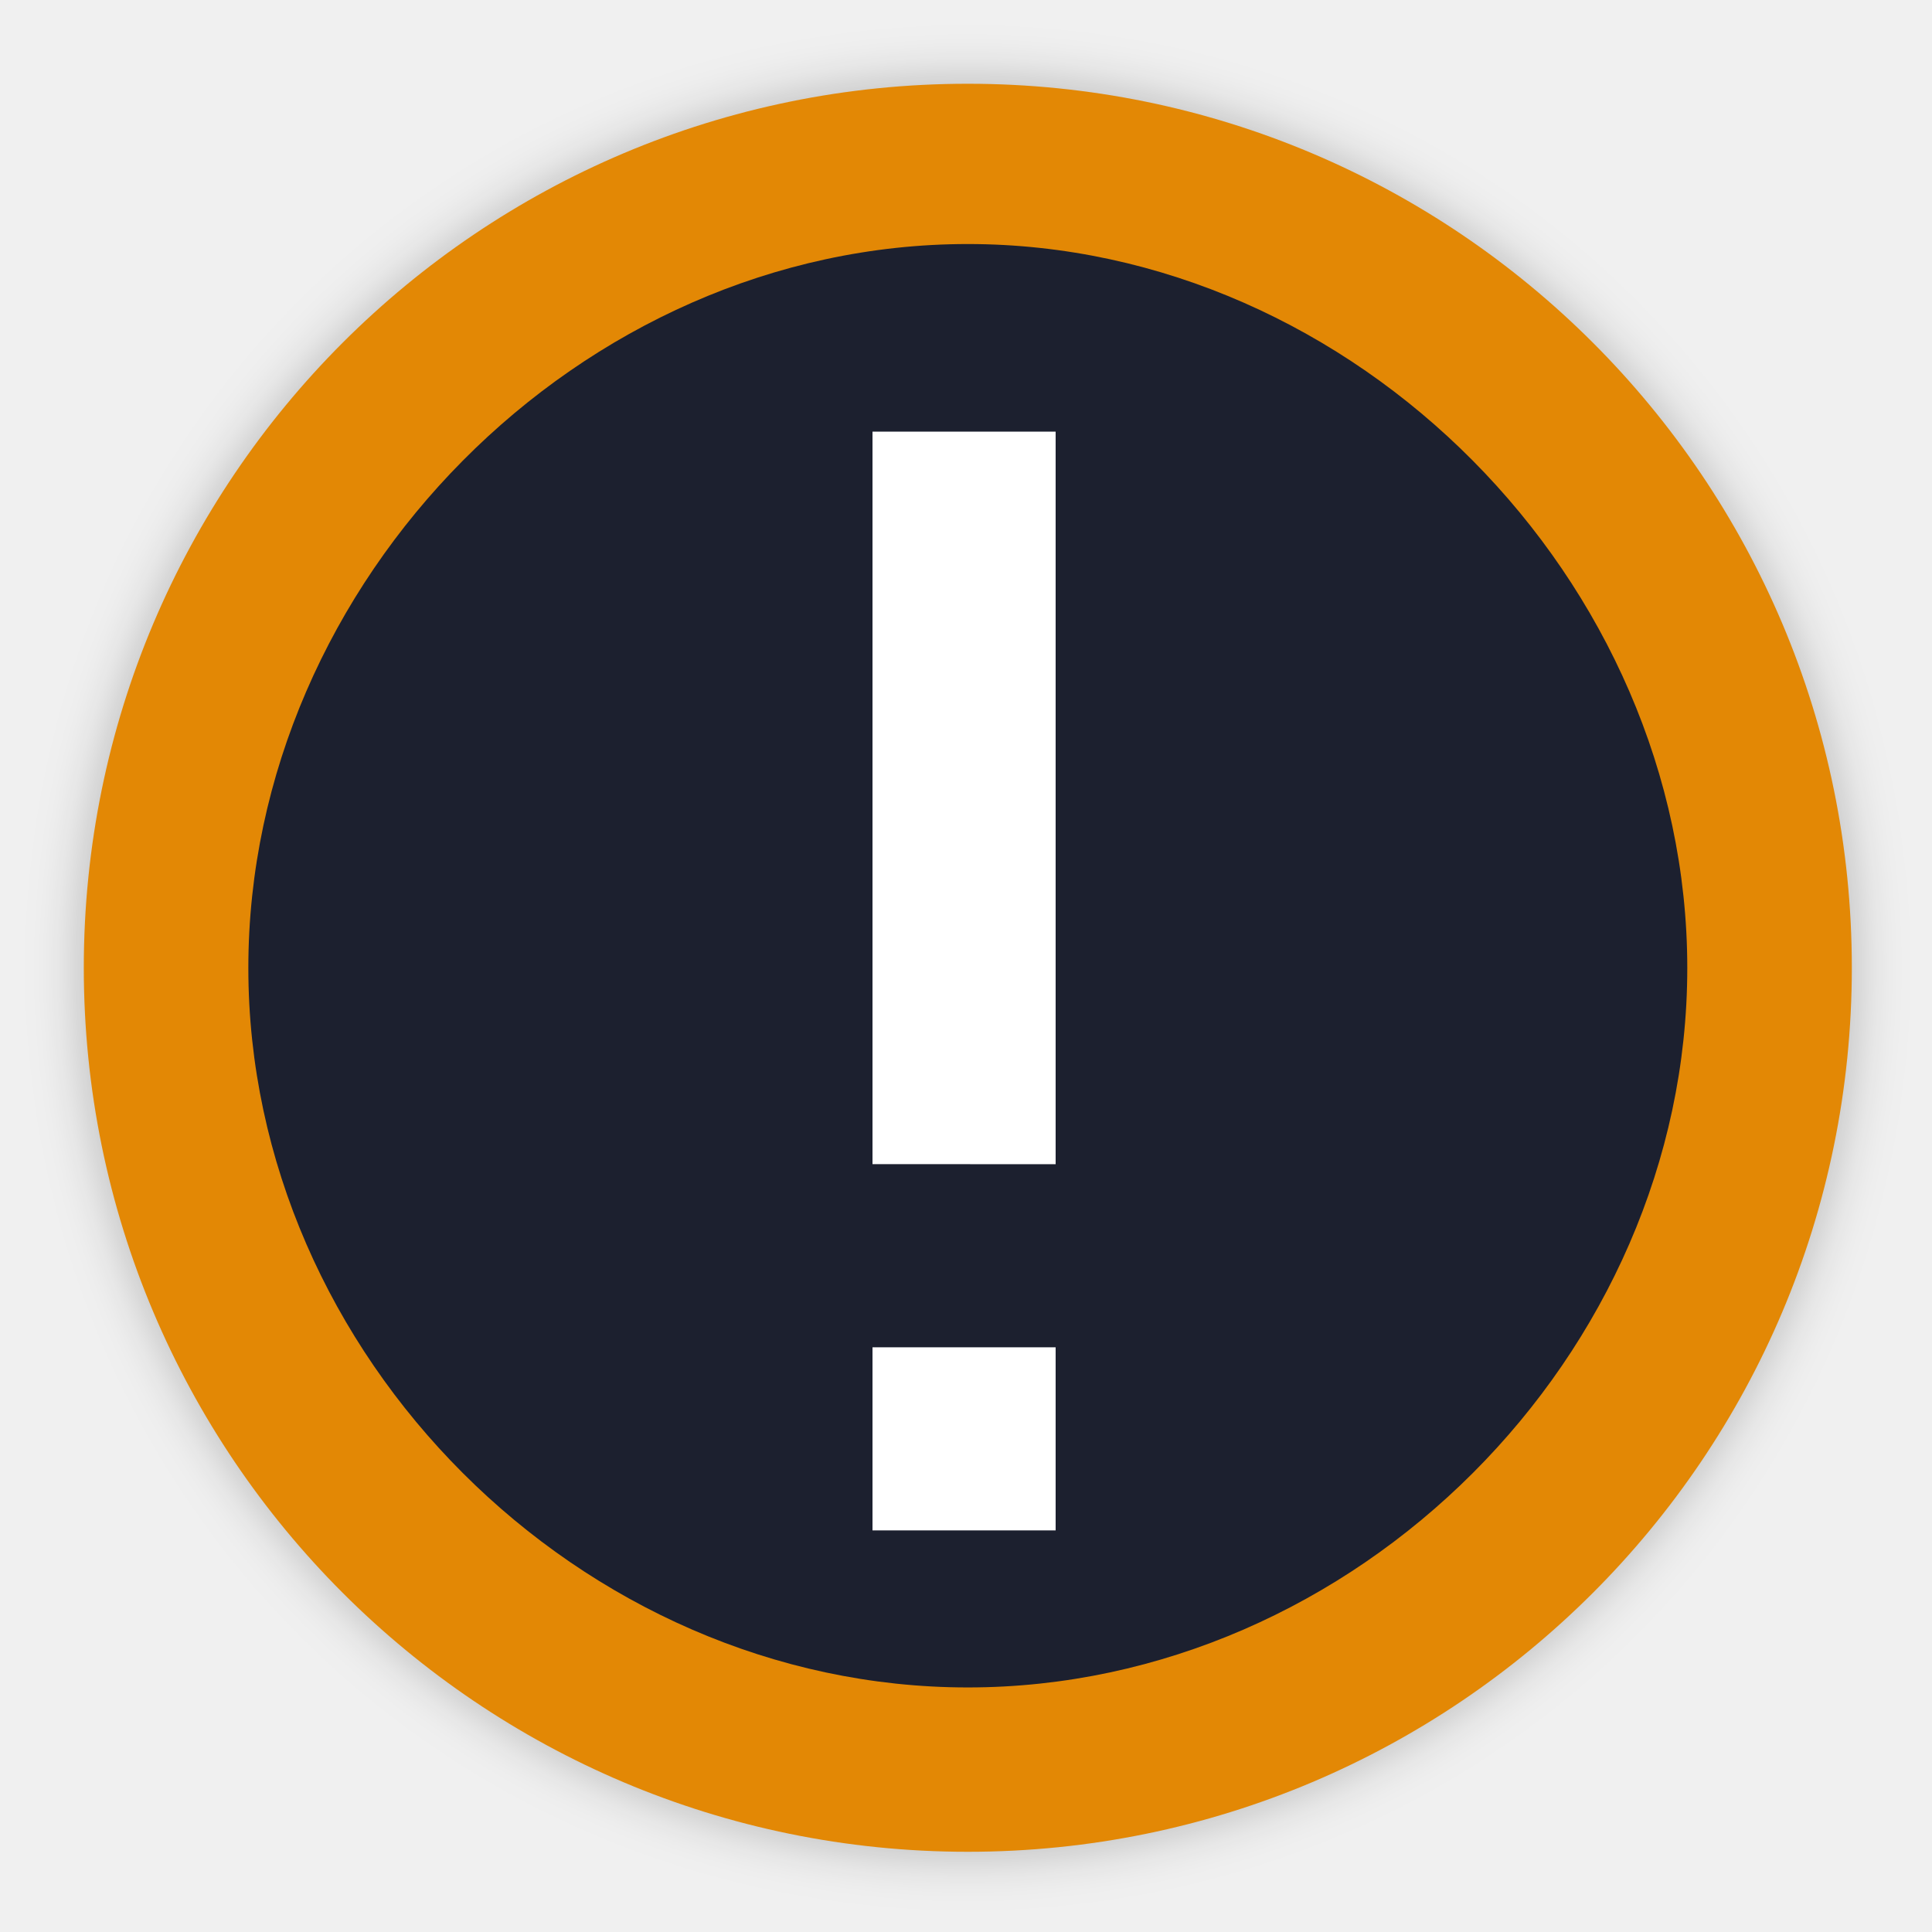
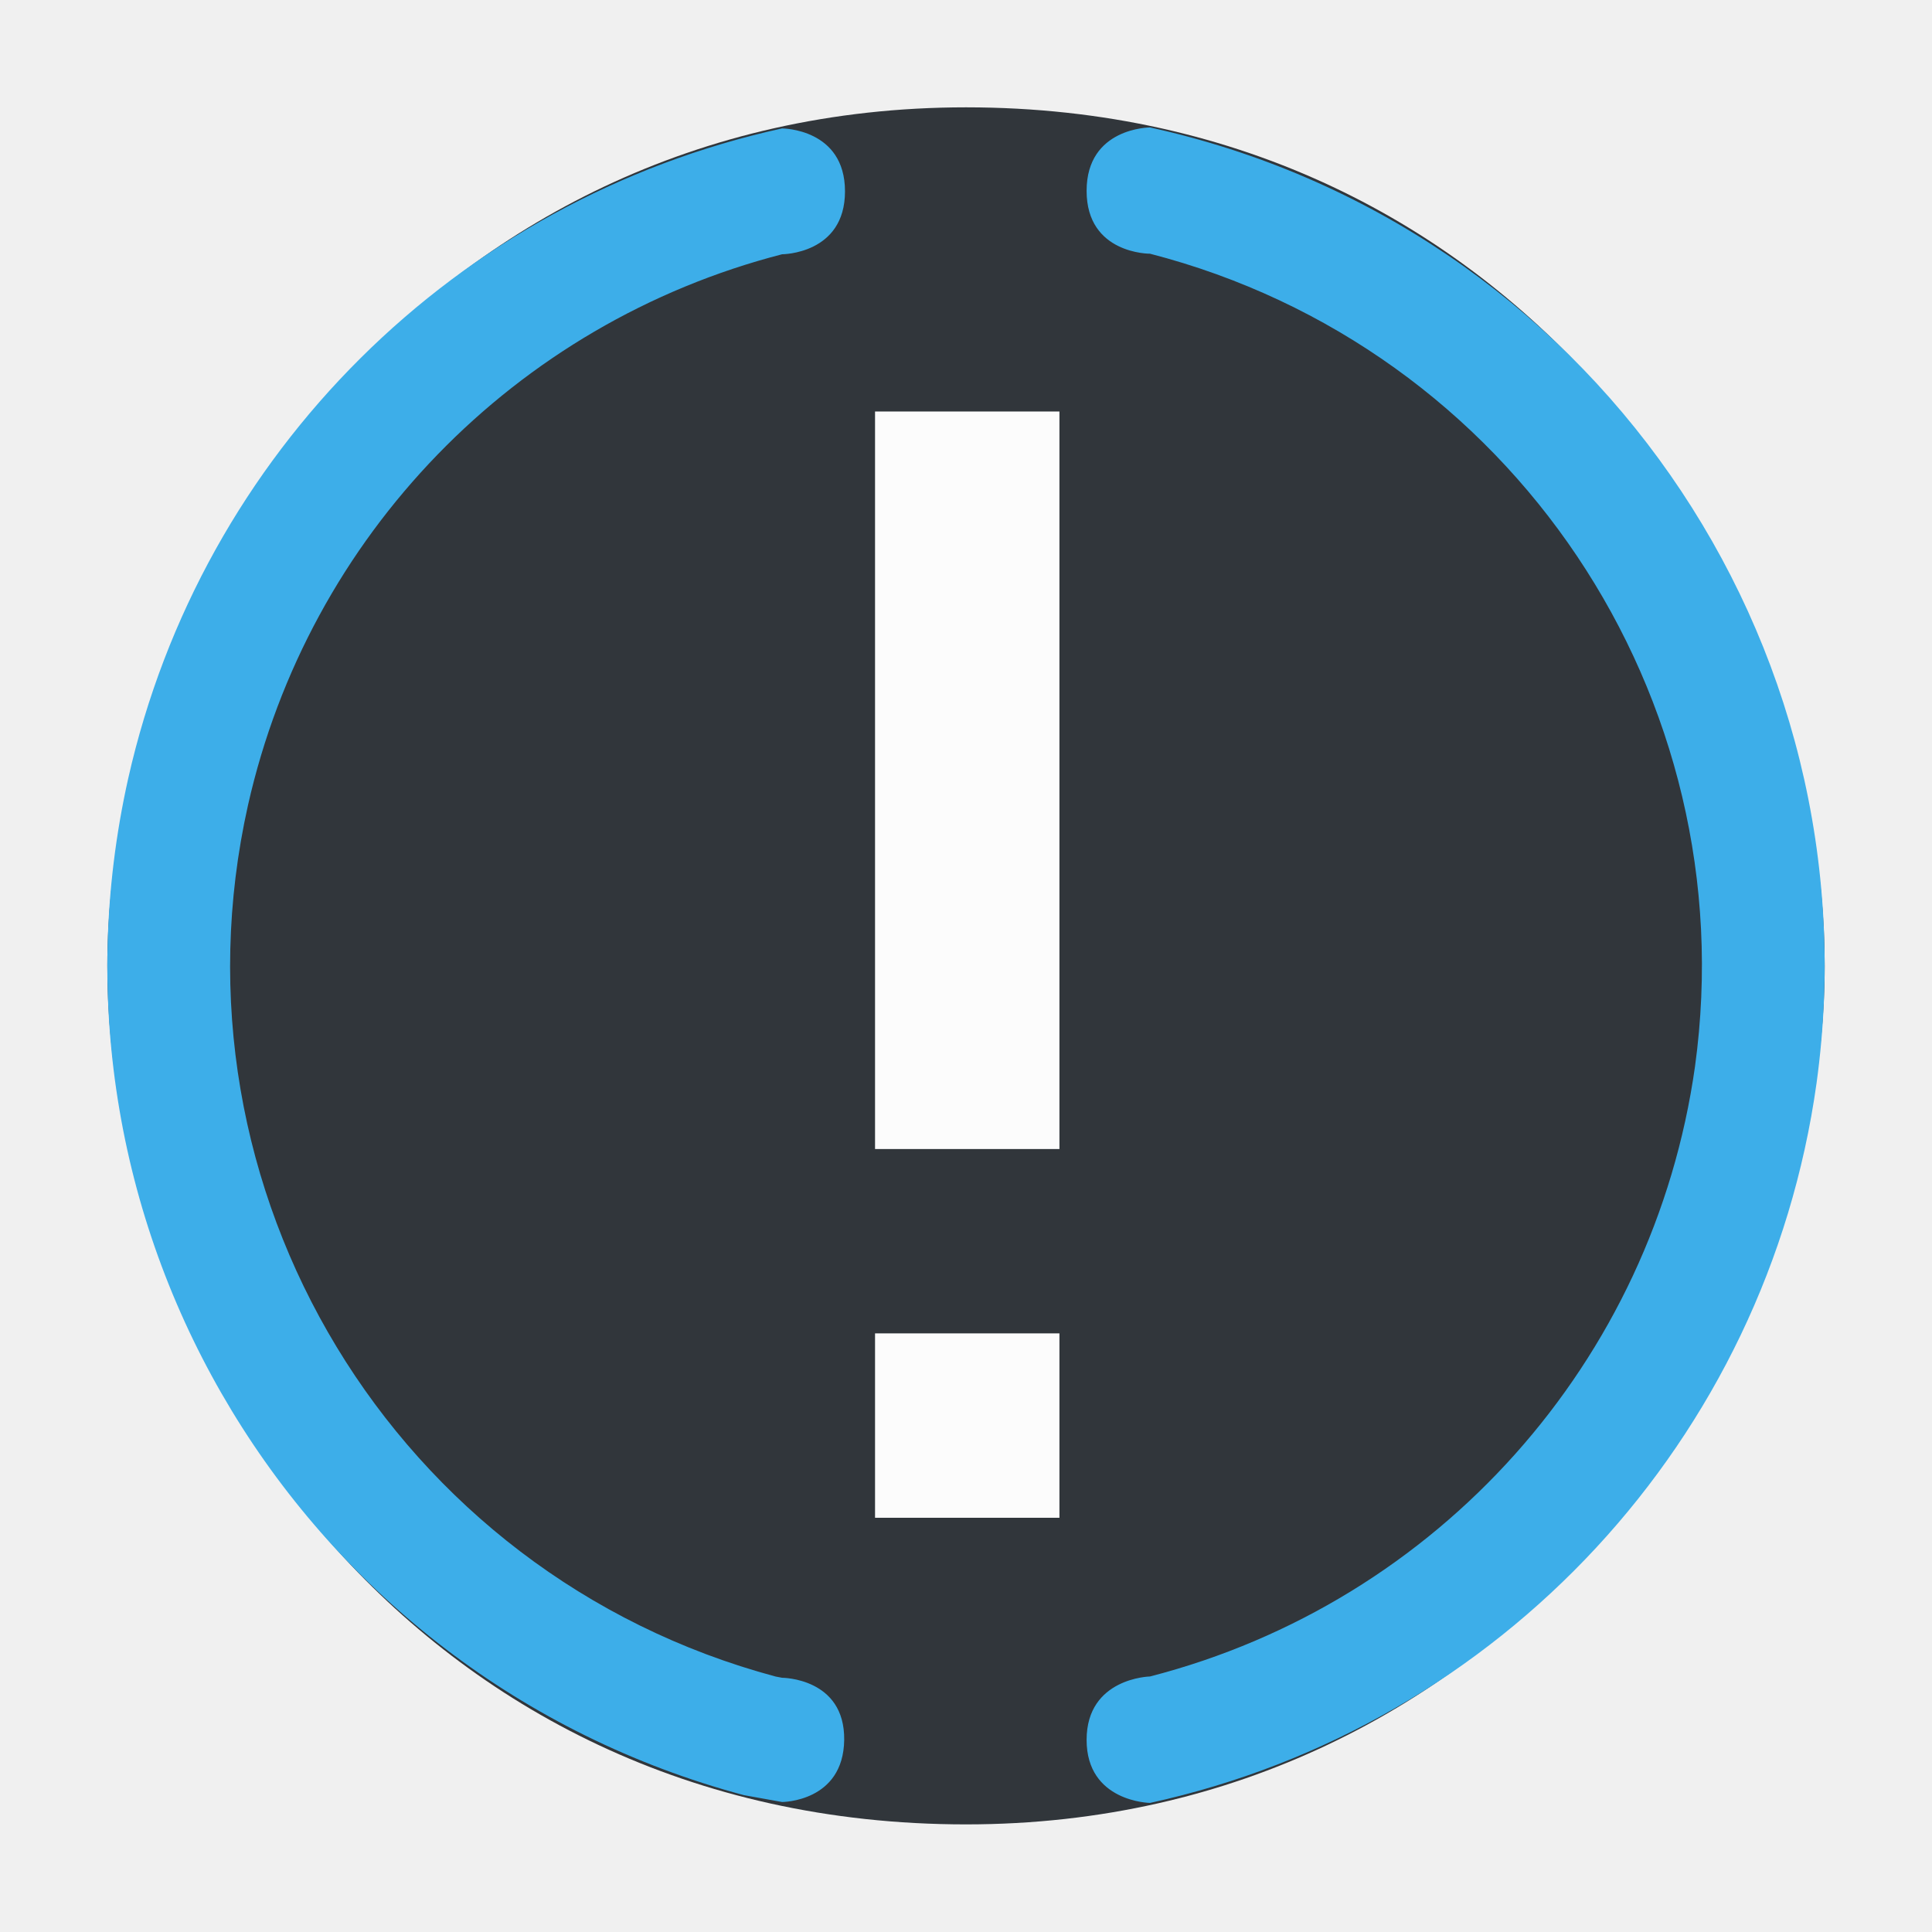
- <svg xmlns="http://www.w3.org/2000/svg" xmlns:xlink="http://www.w3.org/1999/xlink" width="48" height="48" version="1.1" id="svg10">
-   <defs id="defs14">
-     <filter id="d-3-0-3-6" x="-0.036" y="-0.036" width="1.072" height="1.072" color-interpolation-filters="sRGB">
-       <feGaussianBlur stdDeviation="0.45" id="feGaussianBlur17-6-9-6-7" />
-     </filter>
-     <linearGradient id="linearGradient4">
-       <stop style="stop-color:#2ad4ff;stop-opacity:1" offset="0" id="stop5" />
-       <stop style="stop-color:#0066ff;stop-opacity:1" offset="1" id="stop6" />
-     </linearGradient>
-     <linearGradient xlink:href="#linearGradient4" id="linearGradient3" gradientUnits="userSpaceOnUse" gradientTransform="translate(-0.01000004,0.06499898)" x1="7.19" y1="-4.91" x2="8.81" y2="-4.91" />
-   </defs>
-   <path d="M 16,1 C 7.716,1 1,7.716 1,16 1,24.284 7.716,31 16,31 24.284,31 31,24.284 31,16 31,7.716 24.284,1 16,1 Z" filter="url(#d)" opacity="0.25" id="path22-2-6-2-9" style="filter:url(#d-3-0-3-6)" transform="matrix(1.464214,0,0,1.464214,0.6171367,0.6171364)" />
-   <path d="m 24.045,2.081 c -12.13,0 -21.963,9.833 -21.963,21.963 0,12.13 9.833,21.963 21.963,21.963 12.13,0 21.963,-9.833 21.963,-21.963 0,-12.13 -9.833,-21.963 -21.963,-21.963 z" id="path24-9-1-9-1" style="fill:#e38805;fill-opacity:1;stroke-width:0.568;stroke-miterlimit:4;stroke-dasharray:none" />
-   <path d="m 24.045,41.924 c -9.627,0 -17.875,-8.248 -17.875,-17.875 0,-9.627 8.248,-17.986 17.875,-17.986 9.627,0 17.875,8.359 17.875,17.986 0,9.627 -8.248,17.875 -17.875,17.875 z" id="path26-1-8-1-2" style="fill:#1c202f;fill-opacity:1;stroke-width:1.585" />
-   <path style="fill:#ffffff;fill-opacity:1;stroke-width:1.137" id="rect4133" d="m 21.677,38.023 v -4.55 h 4.55 v 4.55 z m 0,-9.1 V 10.724 h 4.55 v 18.2 z" />
+ <svg xmlns="http://www.w3.org/2000/svg" viewBox="0 0 48 48" version="1.1" id="svg9" width="48" height="48">
+   <defs id="defs9" />
+   <style id="current-color-scheme" type="text/css">.ColorScheme-Background { color:#31363b; }.ColorScheme-Text { color:#fcfcfc; }.ColorScheme-Highlight {color:#3daee9;}</style>
+   <g id="g4" transform="matrix(1.523563,0,0,1.523563,-0.3758858,-0.3804047)">
+     <path style="fill-opacity:1;stroke-width:0.226" fill="currentColor" d="M 16,2 C 7.207,2 2,9.624 1.997,16 1.994,22.376 7,30 16,30 24.795,30 30.002,22.321 30.002,16 30.002,9.679 25,2 16,2 Z" id="path9" class="ColorScheme-Background" />
+     <path id="path12" class="ColorScheme-Highlight" fill="currentColor" d="m 19,2.328 c 0,0 -1.034,1e-6 -1.034,1.034 C 17.966,4.396 19,4.387 19,4.387 24.897,5.909 28.717,11.608 27.887,17.641 27.21,22.449 23.702,26.376 19,27.588 c 0,0 -1.034,0.021 -1.034,1.034 0,1.013 1.034,1.028 1.034,1.028 C 24.721,28.397 29.058,23.715 29.869,17.914 30.866,10.679 26.134,3.893 19,2.328 Z M 13,2.344 C 7.69,3.507 3.533,7.638 2.338,12.941 0.698,20.266 5.126,27.581 12.377,29.523 L 13,29.635 c 0,0 1,0 1.013,-1.013 C 14.025,27.609 13,27.609 13,27.609 l -0.105,-0.02 C 6.681,25.925 2.886,19.656 4.291,13.379 5.28,8.988 8.642,5.52 13,4.396 c 0,0 1.026,-4e-7 1.026,-1.026 C 14.026,2.344 13,2.344 13,2.344 Z" />
+     <path d="M 14.516,25 V 21.993 H 17.523 V 25 Z m 0,-6.013 V 6.96 H 17.523 V 18.987 Z" class="ColorScheme-Text" fill="currentColor" id="path8" style="display:inline" />
+   </g>
</svg>
